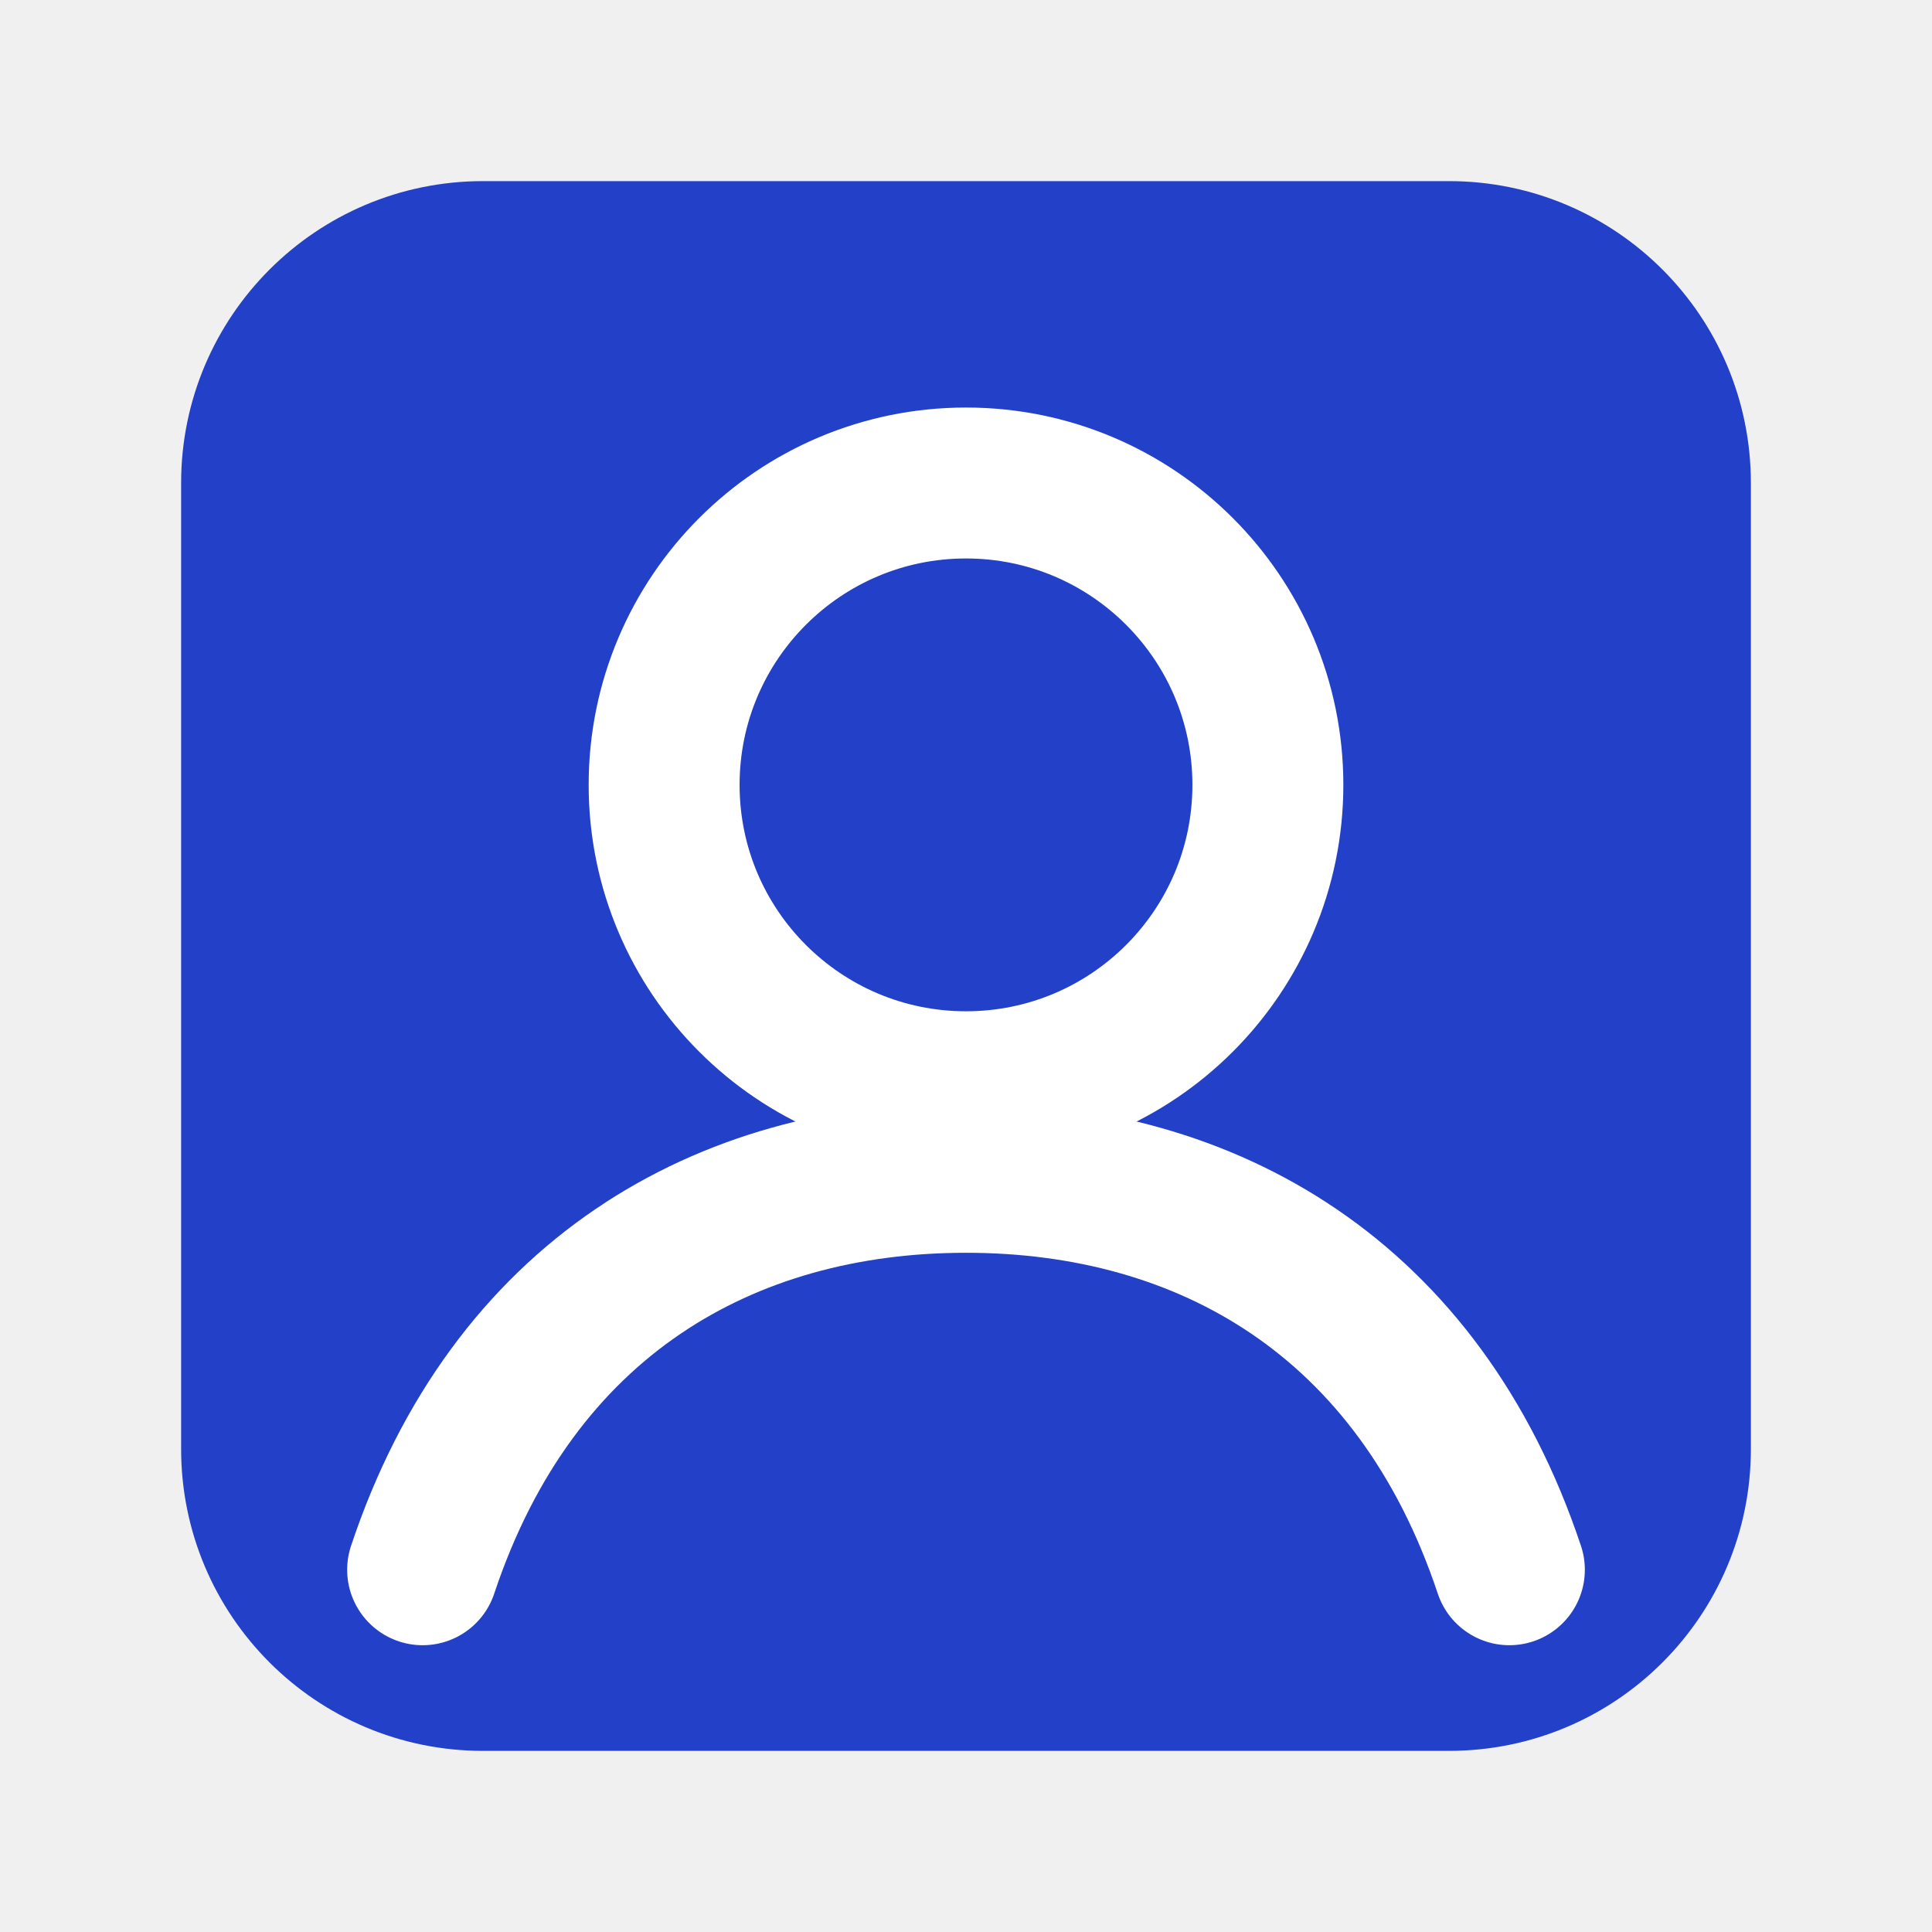
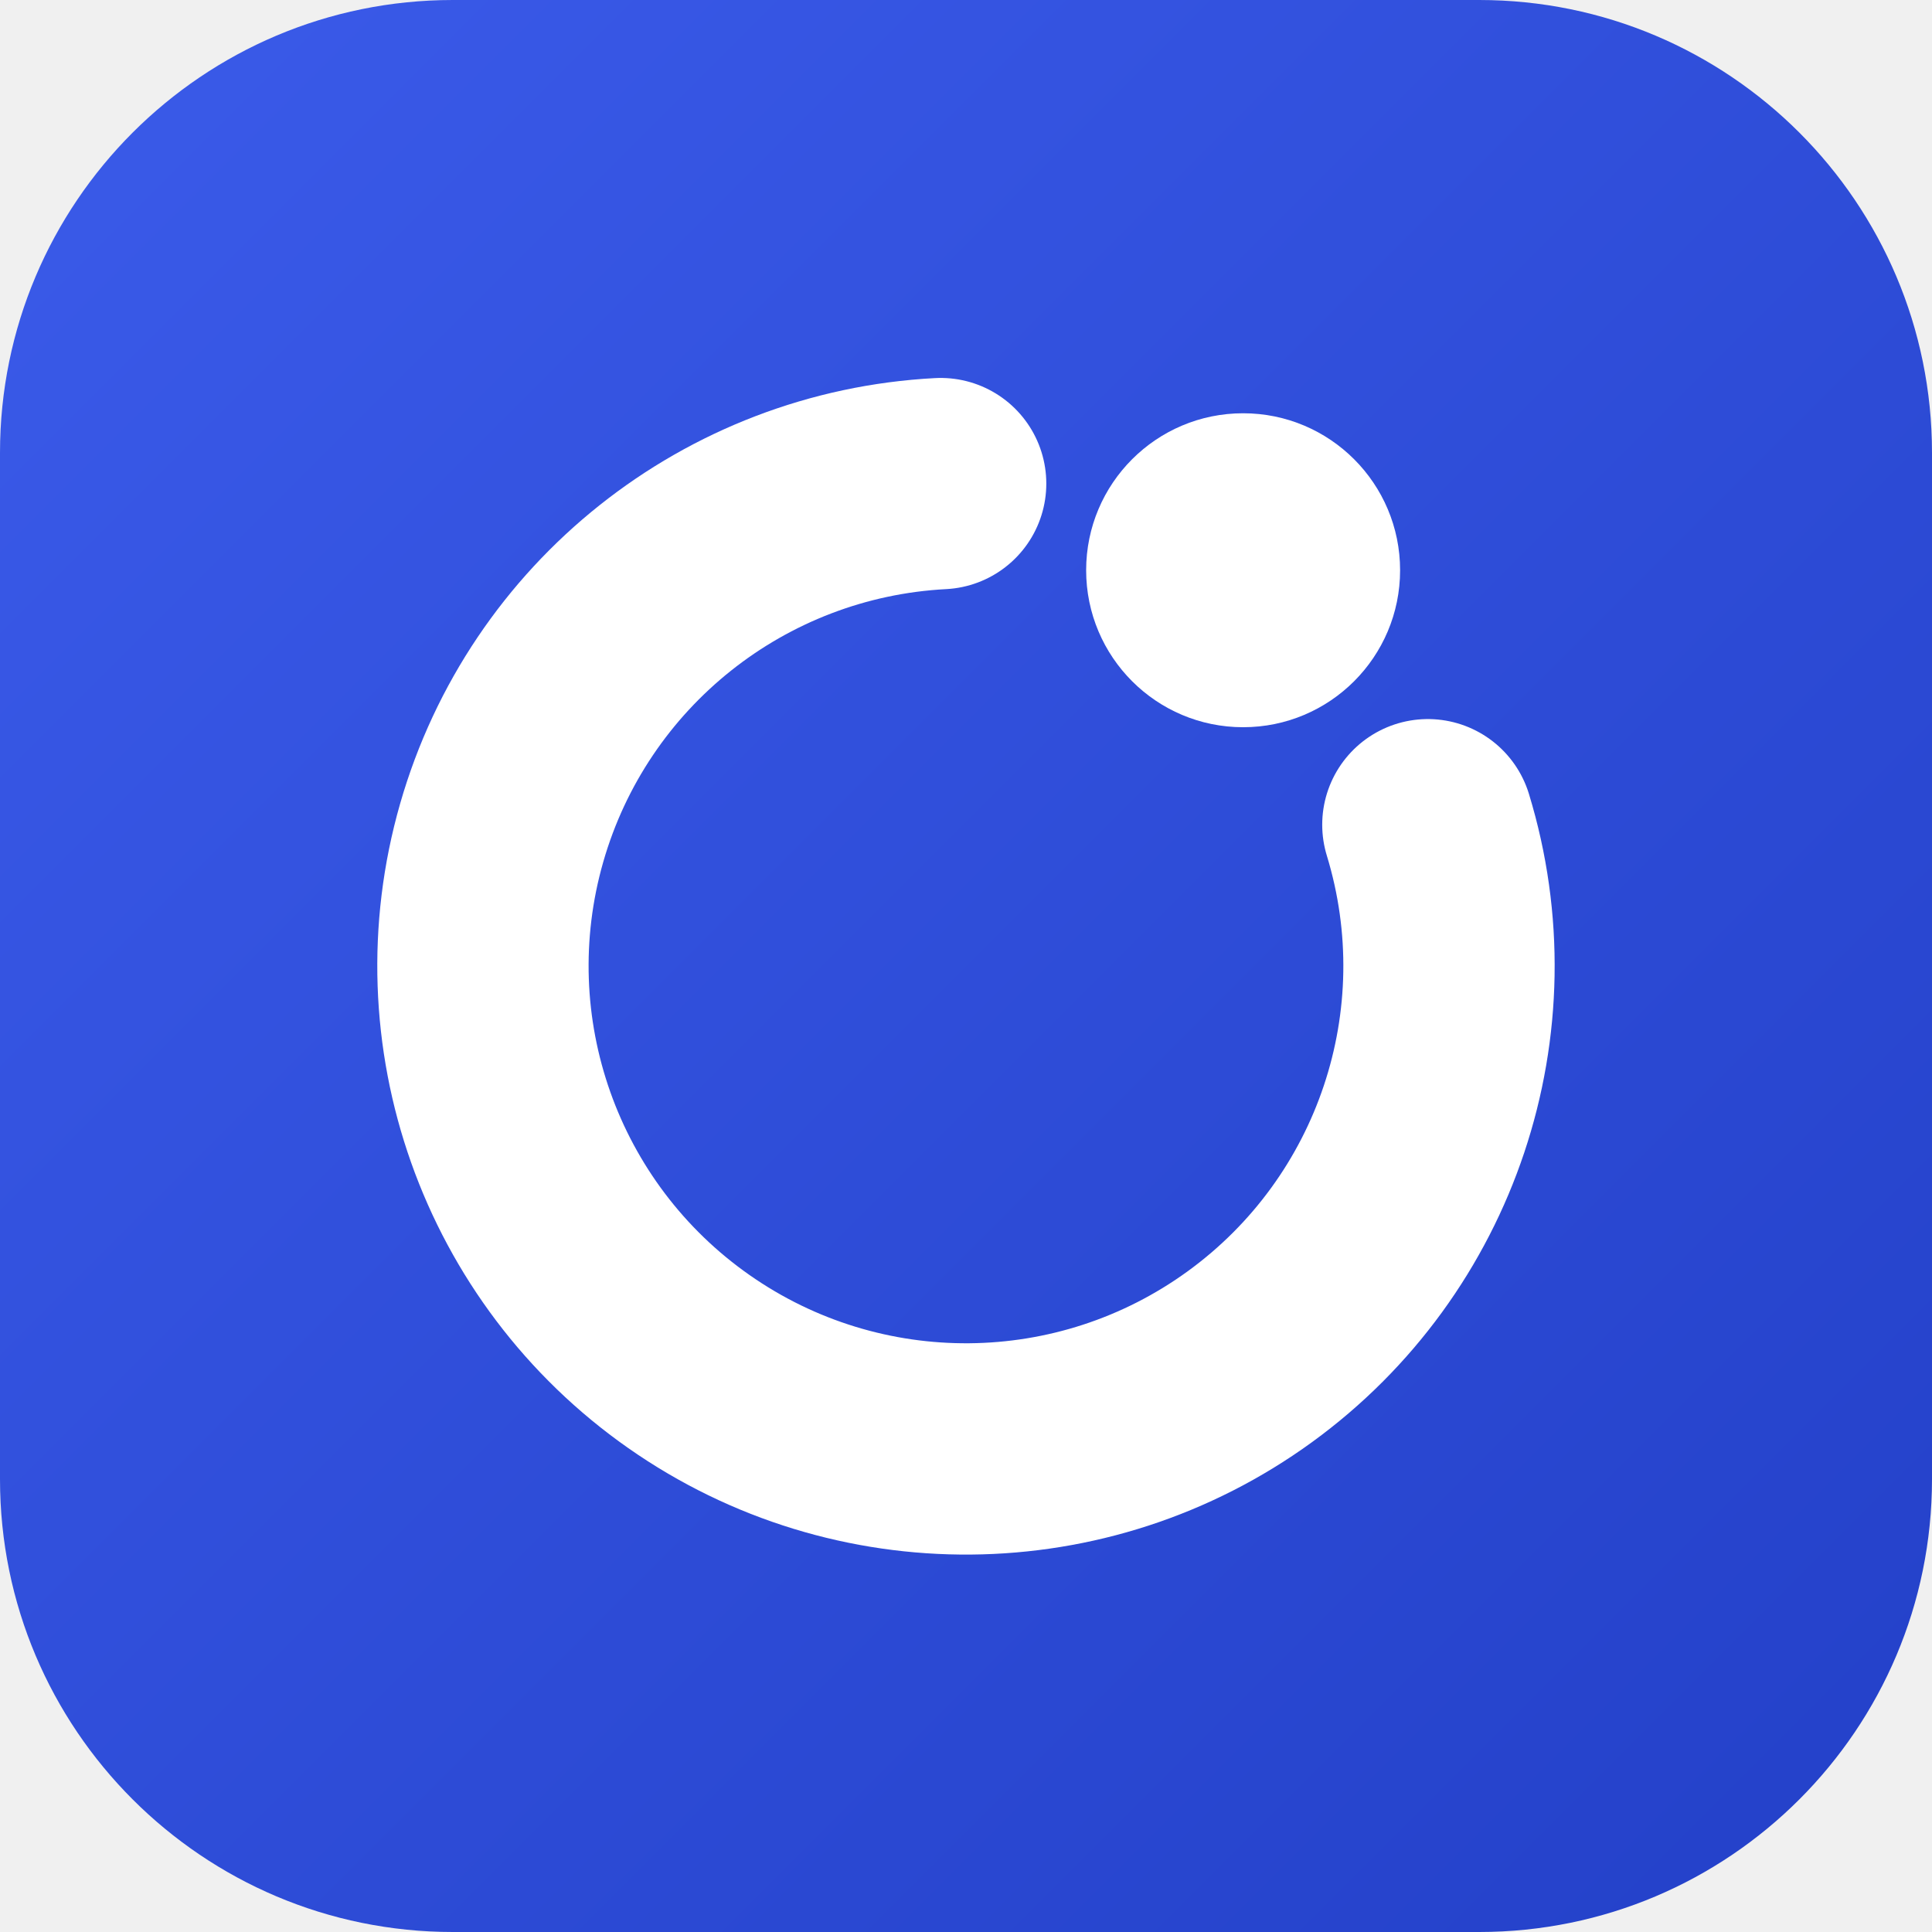
- <svg xmlns="http://www.w3.org/2000/svg" viewBox="0 0 32 32">
-   <rect x="3" y="3" width="26" height="26" rx="5" fill="#2340C8" />
-   <circle cx="16" cy="13" r="5" fill="none" stroke="#fff" stroke-width="2.5" />
-   <path d="M7 26c1.5-4.5 5-6.5 9-6.5s7.5 2 9 6.5" fill="none" stroke="#fff" stroke-width="2.5" stroke-linecap="round" />
+ <svg xmlns="http://www.w3.org/2000/svg" viewBox="0 0 64 64" width="64" height="64" role="img" aria-label="OpenPers">
+   <defs>
+     <linearGradient id="g" x1="0" y1="0" x2="1" y2="1">
+       <stop offset="0" stop-color="#3B5BEA" />
+       <stop offset="1" stop-color="#2340C8" />
+     </linearGradient>
+   </defs>
+   <rect width="64" height="64" rx="15" fill="url(#g)" />
+   <path d="M47.3 27.32A16 16 0 1 1 31.16 16.02" fill="none" stroke="#fff" stroke-width="7" stroke-linecap="round" />
+   <circle cx="41.18" cy="18.89" r="5.2" fill="#fff" />
</svg>
